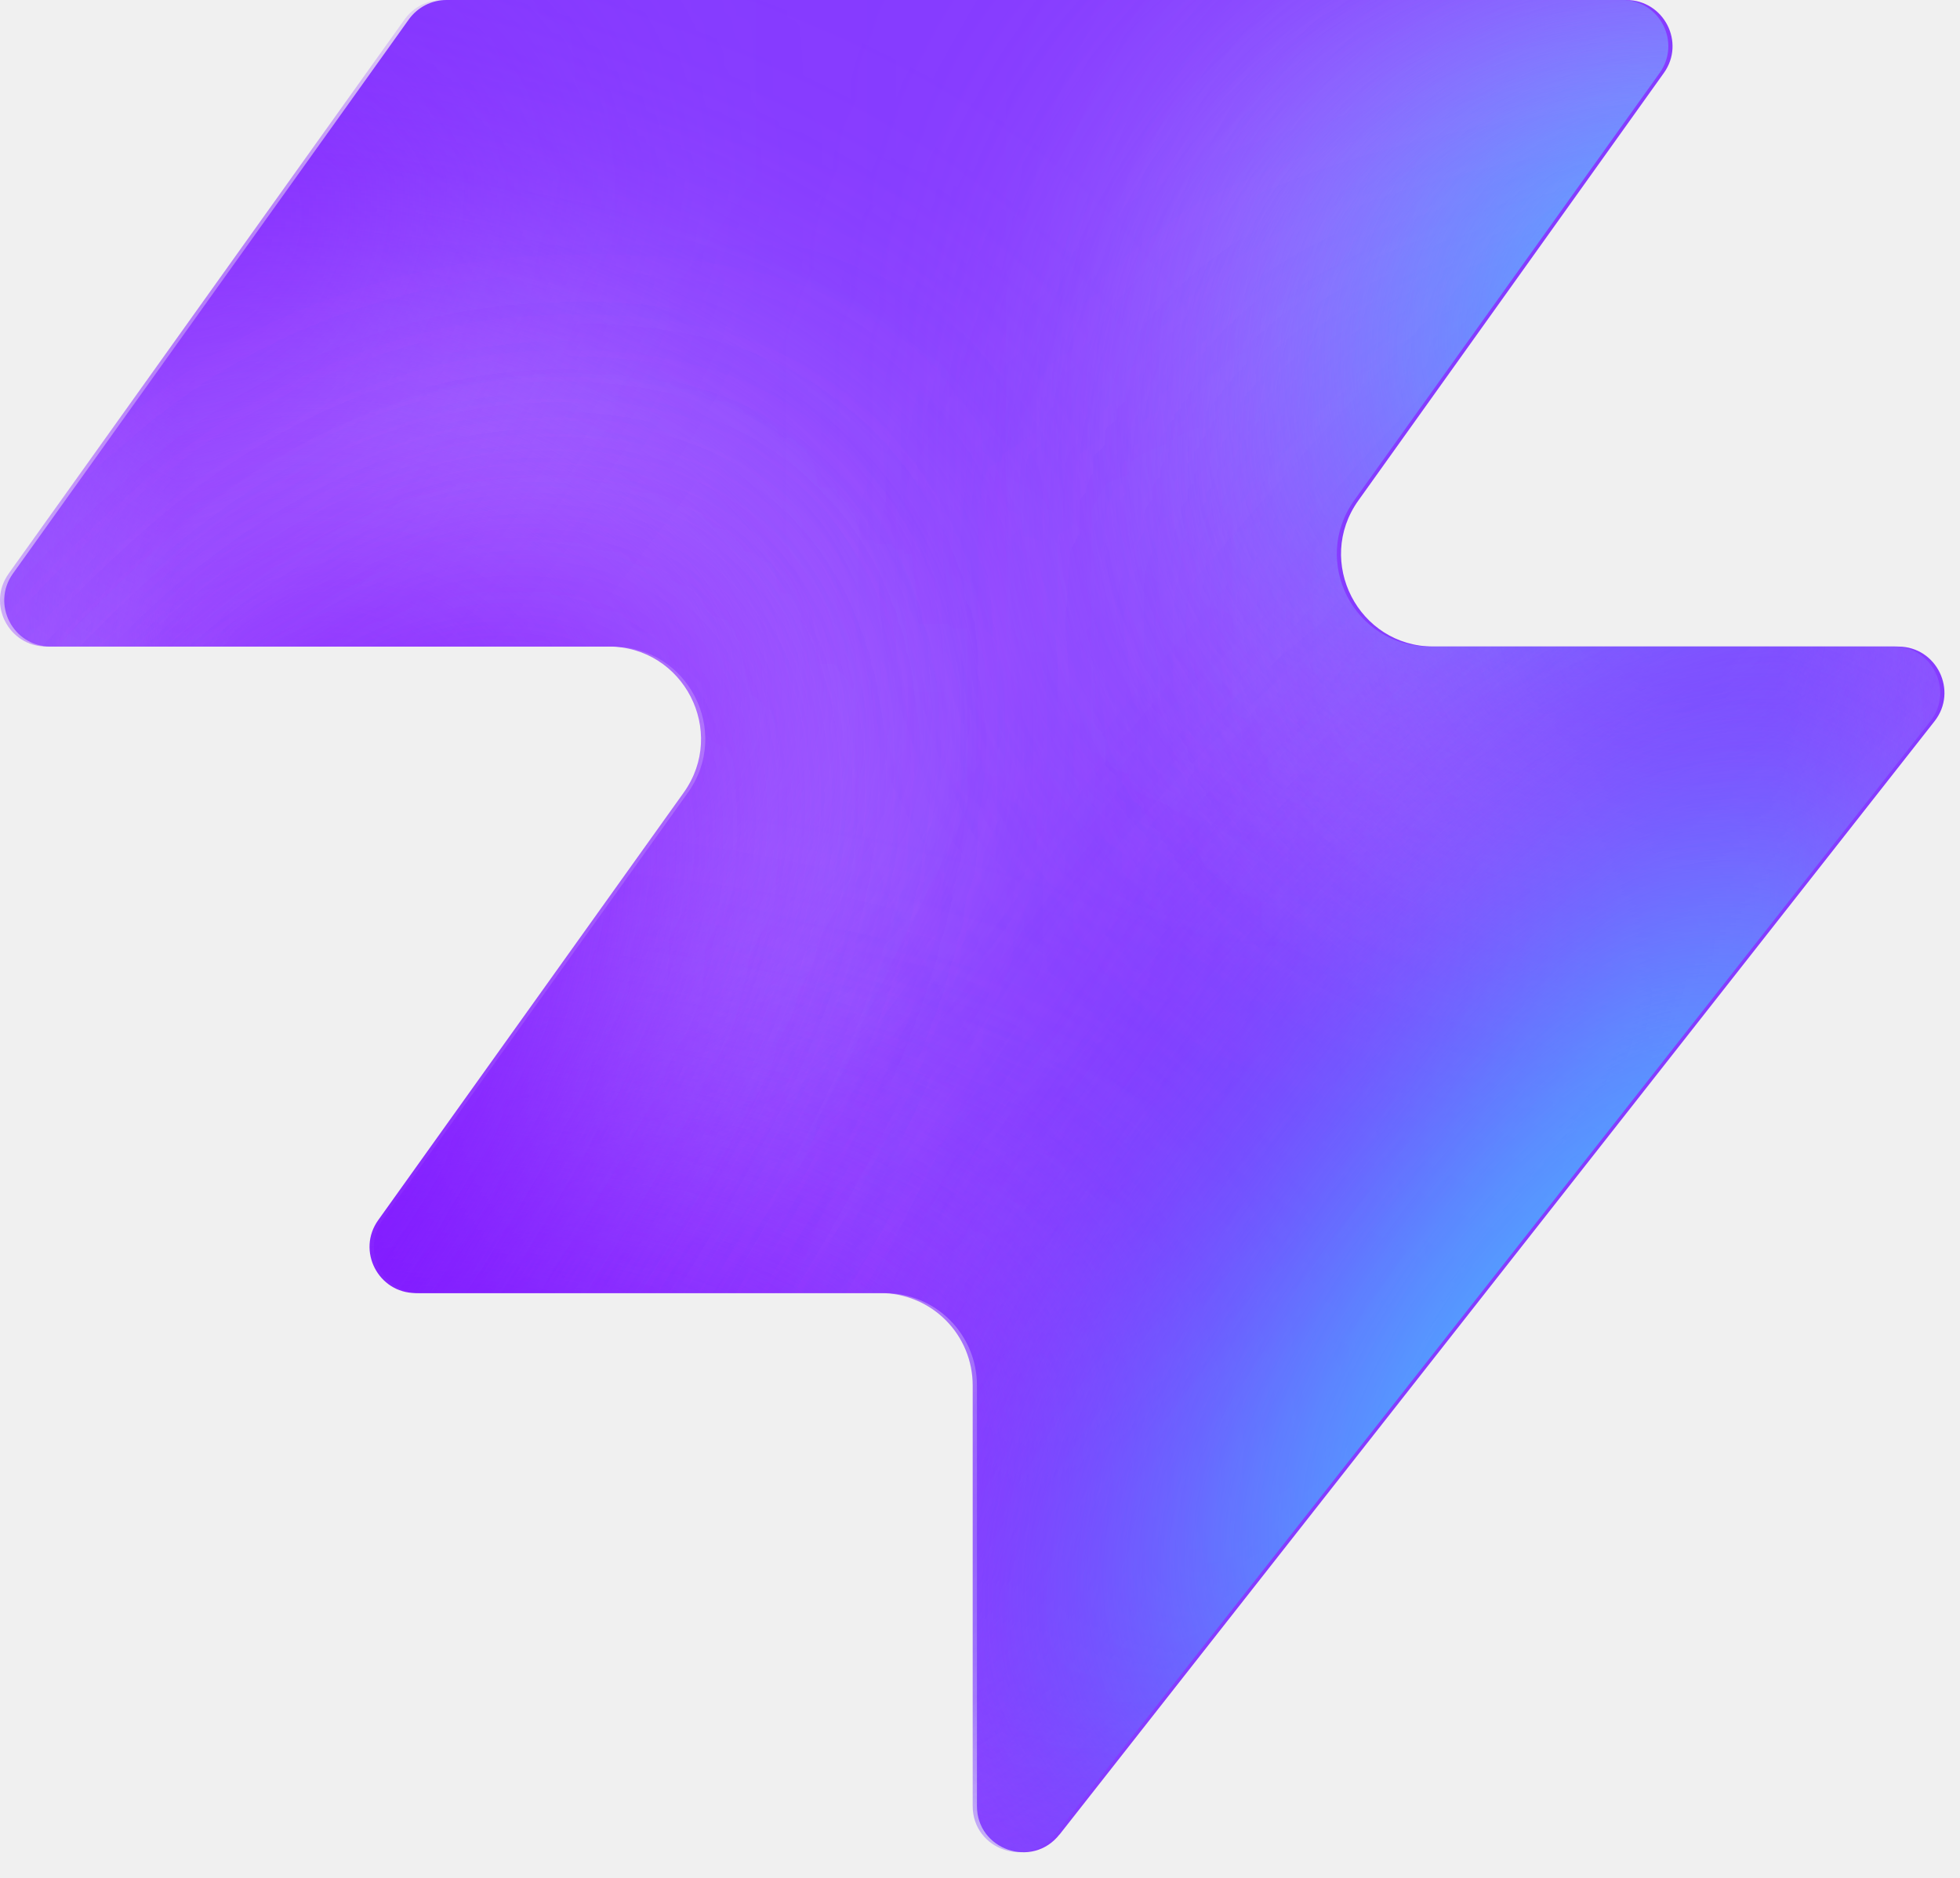
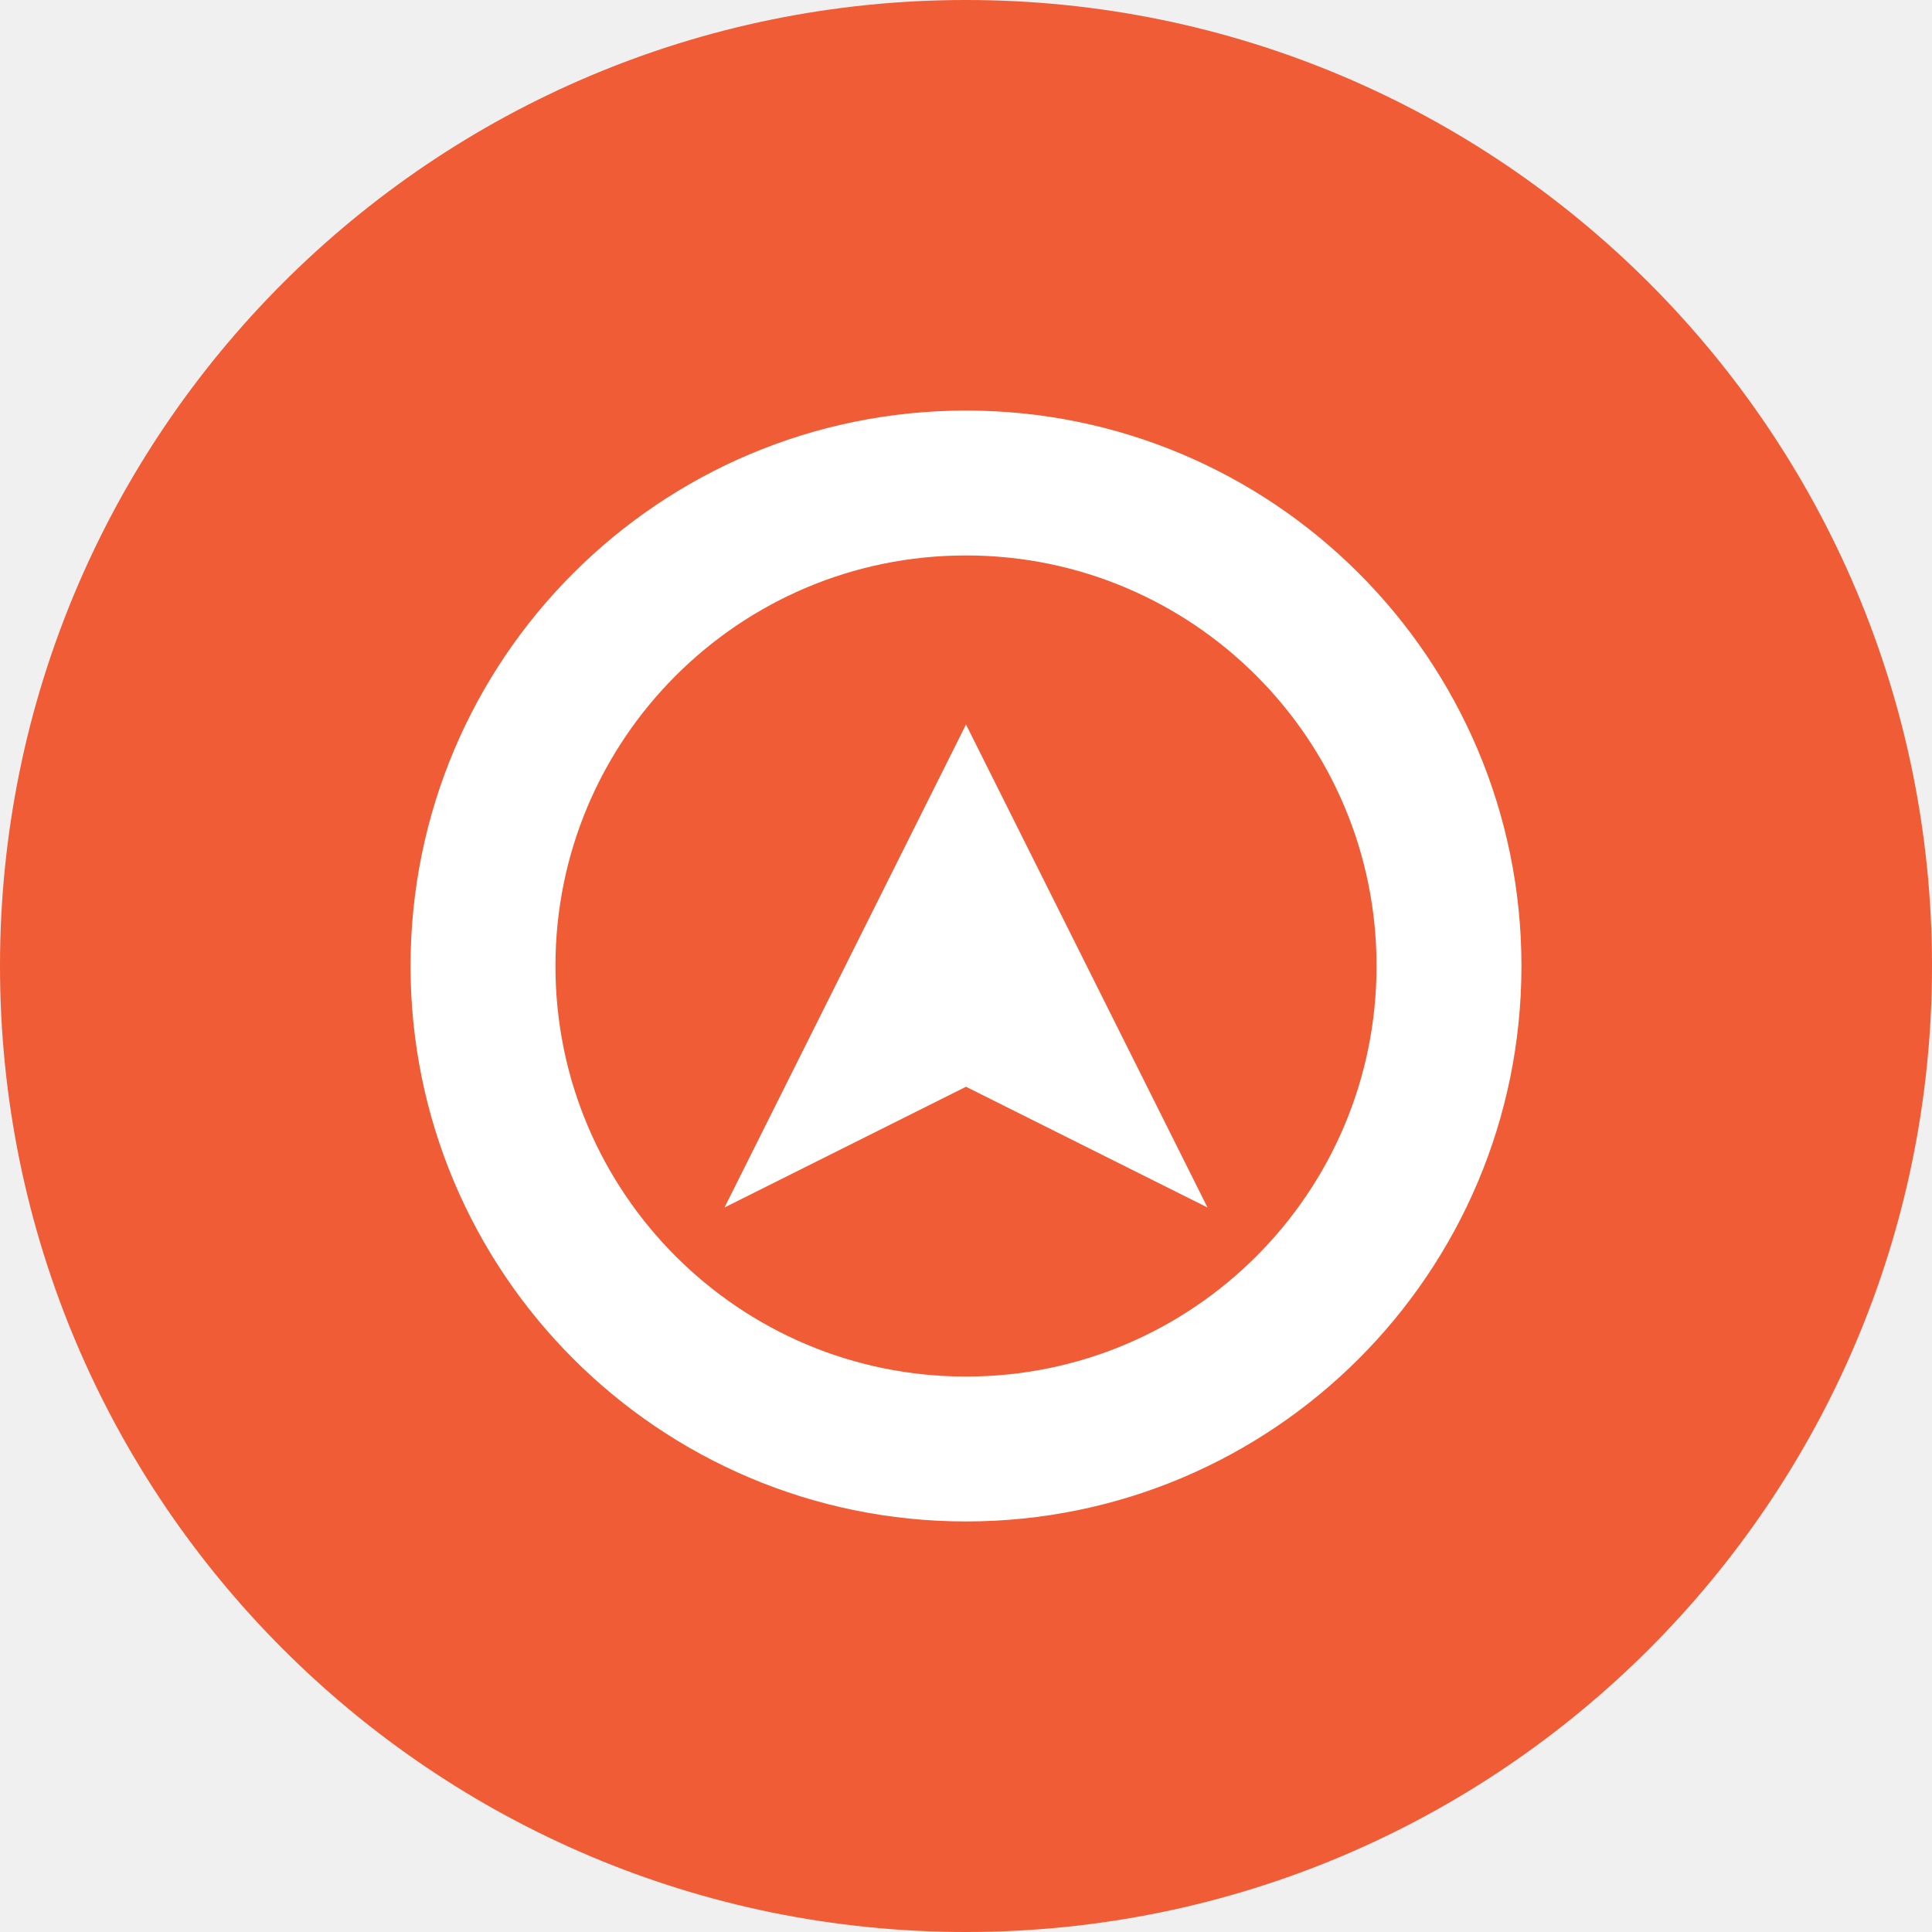
- <svg xmlns="http://www.w3.org/2000/svg" width="48" height="46" fill="none" viewBox="0 0 48 46">
-   <path fill="#863bff" d="M25.946 44.938c-.664.845-2.021.375-2.021-.698V33.937a2.26 2.26 0 0 0-2.262-2.262H10.287c-.92 0-1.456-1.04-.92-1.788l7.48-10.471c1.07-1.497 0-3.578-1.842-3.578H1.237c-.92 0-1.456-1.04-.92-1.788L10.013.474c.214-.297.556-.474.92-.474h28.894c.92 0 1.456 1.04.92 1.788l-7.48 10.471c-1.07 1.498 0 3.579 1.842 3.579h11.377c.943 0 1.473 1.088.89 1.83L25.947 44.94z" style="fill:#863bff;fill:color(display-p3 .525 .23 1);fill-opacity:1" />
-   <mask id="a" width="48" height="46" x="0" y="0" maskUnits="userSpaceOnUse" style="mask-type:alpha">
-     <path fill="#000" d="M25.842 44.938c-.664.844-2.021.375-2.021-.698V33.937a2.26 2.26 0 0 0-2.262-2.262H10.183c-.92 0-1.456-1.04-.92-1.788l7.48-10.471c1.07-1.498 0-3.579-1.842-3.579H1.133c-.92 0-1.456-1.04-.92-1.787L9.91.473c.214-.297.556-.474.92-.474h28.894c.92 0 1.456 1.04.92 1.788l-7.48 10.471c-1.07 1.498 0 3.578 1.842 3.578h11.377c.943 0 1.473 1.088.89 1.832L25.843 44.94z" style="fill:#000;fill-opacity:1" />
-   </mask>
-   <g mask="url(#a)">
-     <g filter="url(#b)">
-       <ellipse cx="5.508" cy="14.704" fill="#ede6ff" rx="5.508" ry="14.704" style="fill:#ede6ff;fill:color(display-p3 .927 .903 1);fill-opacity:1" transform="matrix(.00324 1 1 -.00324 -4.47 31.516)" />
-     </g>
-     <g filter="url(#c)">
-       <ellipse cx="10.399" cy="29.851" fill="#ede6ff" rx="10.399" ry="29.851" style="fill:#ede6ff;fill:color(display-p3 .927 .903 1);fill-opacity:1" transform="matrix(.00324 1 1 -.00324 -39.328 7.883)" />
-     </g>
-     <g filter="url(#d)">
-       <ellipse cx="5.508" cy="30.487" fill="#7e14ff" rx="5.508" ry="30.487" style="fill:#7e14ff;fill:color(display-p3 .492 .077 1);fill-opacity:1" transform="rotate(89.814 -25.913 -14.639)scale(1 -1)" />
-     </g>
-     <g filter="url(#e)">
-       <ellipse cx="5.508" cy="30.599" fill="#7e14ff" rx="5.508" ry="30.599" style="fill:#7e14ff;fill:color(display-p3 .492 .077 1);fill-opacity:1" transform="rotate(89.814 -32.644 -3.334)scale(1 -1)" />
-     </g>
-     <g filter="url(#f)">
-       <ellipse cx="5.508" cy="30.599" fill="#7e14ff" rx="5.508" ry="30.599" style="fill:#7e14ff;fill:color(display-p3 .492 .077 1);fill-opacity:1" transform="matrix(.00324 1 1 -.00324 -34.34 30.47)" />
-     </g>
-     <g filter="url(#g)">
-       <ellipse cx="14.072" cy="22.078" fill="#ede6ff" rx="14.072" ry="22.078" style="fill:#ede6ff;fill:color(display-p3 .927 .903 1);fill-opacity:1" transform="rotate(93.35 24.506 48.493)scale(-1 1)" />
-     </g>
-     <g filter="url(#h)">
-       <ellipse cx="3.47" cy="21.501" fill="#7e14ff" rx="3.47" ry="21.501" style="fill:#7e14ff;fill:color(display-p3 .492 .077 1);fill-opacity:1" transform="rotate(89.009 28.708 47.59)scale(-1 1)" />
-     </g>
-     <g filter="url(#i)">
-       <ellipse cx="3.47" cy="21.501" fill="#7e14ff" rx="3.47" ry="21.501" style="fill:#7e14ff;fill:color(display-p3 .492 .077 1);fill-opacity:1" transform="rotate(89.009 28.708 47.59)scale(-1 1)" />
-     </g>
-     <g filter="url(#j)">
-       <ellipse cx=".387" cy="8.972" fill="#7e14ff" rx="4.407" ry="29.108" style="fill:#7e14ff;fill:color(display-p3 .492 .077 1);fill-opacity:1" transform="rotate(39.51 .387 8.972)" />
-     </g>
-     <g filter="url(#k)">
-       <ellipse cx="47.523" cy="-6.092" fill="#7e14ff" rx="4.407" ry="29.108" style="fill:#7e14ff;fill:color(display-p3 .492 .077 1);fill-opacity:1" transform="rotate(37.892 47.523 -6.092)" />
-     </g>
-     <g filter="url(#l)">
-       <ellipse cx="41.412" cy="6.333" fill="#47bfff" rx="5.971" ry="9.665" style="fill:#47bfff;fill:color(display-p3 .28 .748 1);fill-opacity:1" transform="rotate(37.892 41.412 6.333)" />
-     </g>
-     <g filter="url(#m)">
-       <ellipse cx="-1.879" cy="38.332" fill="#7e14ff" rx="4.407" ry="29.108" style="fill:#7e14ff;fill:color(display-p3 .492 .077 1);fill-opacity:1" transform="rotate(37.892 -1.88 38.332)" />
-     </g>
-     <g filter="url(#n)">
-       <ellipse cx="-1.879" cy="38.332" fill="#7e14ff" rx="4.407" ry="29.108" style="fill:#7e14ff;fill:color(display-p3 .492 .077 1);fill-opacity:1" transform="rotate(37.892 -1.88 38.332)" />
-     </g>
-     <g filter="url(#o)">
-       <ellipse cx="35.651" cy="29.907" fill="#7e14ff" rx="4.407" ry="29.108" style="fill:#7e14ff;fill:color(display-p3 .492 .077 1);fill-opacity:1" transform="rotate(37.892 35.651 29.907)" />
-     </g>
-     <g filter="url(#p)">
-       <ellipse cx="38.418" cy="32.4" fill="#47bfff" rx="5.971" ry="15.297" style="fill:#47bfff;fill:color(display-p3 .28 .748 1);fill-opacity:1" transform="rotate(37.892 38.418 32.4)" />
-     </g>
+ <svg xmlns="http://www.w3.org/2000/svg" viewBox="0 0 32 32" width="32" height="32">
+   <circle cx="16" cy="16" r="16" fill="#F05C35" />
+   <g transform="translate(6, 6)" stroke="#FFFFFF" stroke-width="2.4" fill="none" stroke-linecap="round" stroke-linejoin="round">
+     <circle cx="10" cy="10" r="8" />
+     <polygon points="10 6 12 10 14 14 10 12 6 14 8 10 10 6" fill="#FFFFFF" stroke="none" />
  </g>
-   <defs>
-     <filter id="b" width="60.045" height="41.654" x="-19.77" y="16.149" color-interpolation-filters="sRGB" filterUnits="userSpaceOnUse">
-       <feFlood flood-opacity="0" result="BackgroundImageFix" />
-       <feBlend in="SourceGraphic" in2="BackgroundImageFix" result="shape" />
-       <feGaussianBlur result="effect1_foregroundBlur_2002_17158" stdDeviation="7.659" />
-     </filter>
-     <filter id="c" width="90.34" height="51.437" x="-54.613" y="-7.533" color-interpolation-filters="sRGB" filterUnits="userSpaceOnUse">
-       <feFlood flood-opacity="0" result="BackgroundImageFix" />
-       <feBlend in="SourceGraphic" in2="BackgroundImageFix" result="shape" />
-       <feGaussianBlur result="effect1_foregroundBlur_2002_17158" stdDeviation="7.659" />
-     </filter>
-     <filter id="d" width="79.355" height="29.4" x="-49.64" y="2.03" color-interpolation-filters="sRGB" filterUnits="userSpaceOnUse">
-       <feFlood flood-opacity="0" result="BackgroundImageFix" />
-       <feBlend in="SourceGraphic" in2="BackgroundImageFix" result="shape" />
-       <feGaussianBlur result="effect1_foregroundBlur_2002_17158" stdDeviation="4.596" />
-     </filter>
-     <filter id="e" width="79.579" height="29.4" x="-45.045" y="20.029" color-interpolation-filters="sRGB" filterUnits="userSpaceOnUse">
-       <feFlood flood-opacity="0" result="BackgroundImageFix" />
-       <feBlend in="SourceGraphic" in2="BackgroundImageFix" result="shape" />
-       <feGaussianBlur result="effect1_foregroundBlur_2002_17158" stdDeviation="4.596" />
-     </filter>
-     <filter id="f" width="79.579" height="29.4" x="-43.513" y="21.178" color-interpolation-filters="sRGB" filterUnits="userSpaceOnUse">
-       <feFlood flood-opacity="0" result="BackgroundImageFix" />
-       <feBlend in="SourceGraphic" in2="BackgroundImageFix" result="shape" />
-       <feGaussianBlur result="effect1_foregroundBlur_2002_17158" stdDeviation="4.596" />
-     </filter>
-     <filter id="g" width="74.749" height="58.852" x="15.756" y="-17.901" color-interpolation-filters="sRGB" filterUnits="userSpaceOnUse">
-       <feFlood flood-opacity="0" result="BackgroundImageFix" />
-       <feBlend in="SourceGraphic" in2="BackgroundImageFix" result="shape" />
-       <feGaussianBlur result="effect1_foregroundBlur_2002_17158" stdDeviation="7.659" />
-     </filter>
-     <filter id="h" width="61.377" height="25.362" x="23.548" y="2.284" color-interpolation-filters="sRGB" filterUnits="userSpaceOnUse">
-       <feFlood flood-opacity="0" result="BackgroundImageFix" />
-       <feBlend in="SourceGraphic" in2="BackgroundImageFix" result="shape" />
-       <feGaussianBlur result="effect1_foregroundBlur_2002_17158" stdDeviation="4.596" />
-     </filter>
-     <filter id="i" width="61.377" height="25.362" x="23.548" y="2.284" color-interpolation-filters="sRGB" filterUnits="userSpaceOnUse">
-       <feFlood flood-opacity="0" result="BackgroundImageFix" />
-       <feBlend in="SourceGraphic" in2="BackgroundImageFix" result="shape" />
-       <feGaussianBlur result="effect1_foregroundBlur_2002_17158" stdDeviation="4.596" />
-     </filter>
-     <filter id="j" width="56.045" height="63.649" x="-27.636" y="-22.853" color-interpolation-filters="sRGB" filterUnits="userSpaceOnUse">
-       <feFlood flood-opacity="0" result="BackgroundImageFix" />
-       <feBlend in="SourceGraphic" in2="BackgroundImageFix" result="shape" />
-       <feGaussianBlur result="effect1_foregroundBlur_2002_17158" stdDeviation="4.596" />
-     </filter>
-     <filter id="k" width="54.814" height="64.646" x="20.116" y="-38.415" color-interpolation-filters="sRGB" filterUnits="userSpaceOnUse">
-       <feFlood flood-opacity="0" result="BackgroundImageFix" />
-       <feBlend in="SourceGraphic" in2="BackgroundImageFix" result="shape" />
-       <feGaussianBlur result="effect1_foregroundBlur_2002_17158" stdDeviation="4.596" />
-     </filter>
-     <filter id="l" width="33.541" height="35.313" x="24.641" y="-11.323" color-interpolation-filters="sRGB" filterUnits="userSpaceOnUse">
-       <feFlood flood-opacity="0" result="BackgroundImageFix" />
-       <feBlend in="SourceGraphic" in2="BackgroundImageFix" result="shape" />
-       <feGaussianBlur result="effect1_foregroundBlur_2002_17158" stdDeviation="4.596" />
-     </filter>
-     <filter id="m" width="54.814" height="64.646" x="-29.286" y="6.009" color-interpolation-filters="sRGB" filterUnits="userSpaceOnUse">
-       <feFlood flood-opacity="0" result="BackgroundImageFix" />
-       <feBlend in="SourceGraphic" in2="BackgroundImageFix" result="shape" />
-       <feGaussianBlur result="effect1_foregroundBlur_2002_17158" stdDeviation="4.596" />
-     </filter>
-     <filter id="n" width="54.814" height="64.646" x="-29.286" y="6.009" color-interpolation-filters="sRGB" filterUnits="userSpaceOnUse">
-       <feFlood flood-opacity="0" result="BackgroundImageFix" />
-       <feBlend in="SourceGraphic" in2="BackgroundImageFix" result="shape" />
-       <feGaussianBlur result="effect1_foregroundBlur_2002_17158" stdDeviation="4.596" />
-     </filter>
-     <filter id="o" width="54.814" height="64.646" x="8.244" y="-2.416" color-interpolation-filters="sRGB" filterUnits="userSpaceOnUse">
-       <feFlood flood-opacity="0" result="BackgroundImageFix" />
-       <feBlend in="SourceGraphic" in2="BackgroundImageFix" result="shape" />
-       <feGaussianBlur result="effect1_foregroundBlur_2002_17158" stdDeviation="4.596" />
-     </filter>
-     <filter id="p" width="39.409" height="43.623" x="18.713" y="10.588" color-interpolation-filters="sRGB" filterUnits="userSpaceOnUse">
-       <feFlood flood-opacity="0" result="BackgroundImageFix" />
-       <feBlend in="SourceGraphic" in2="BackgroundImageFix" result="shape" />
-       <feGaussianBlur result="effect1_foregroundBlur_2002_17158" stdDeviation="4.596" />
-     </filter>
-   </defs>
</svg>
